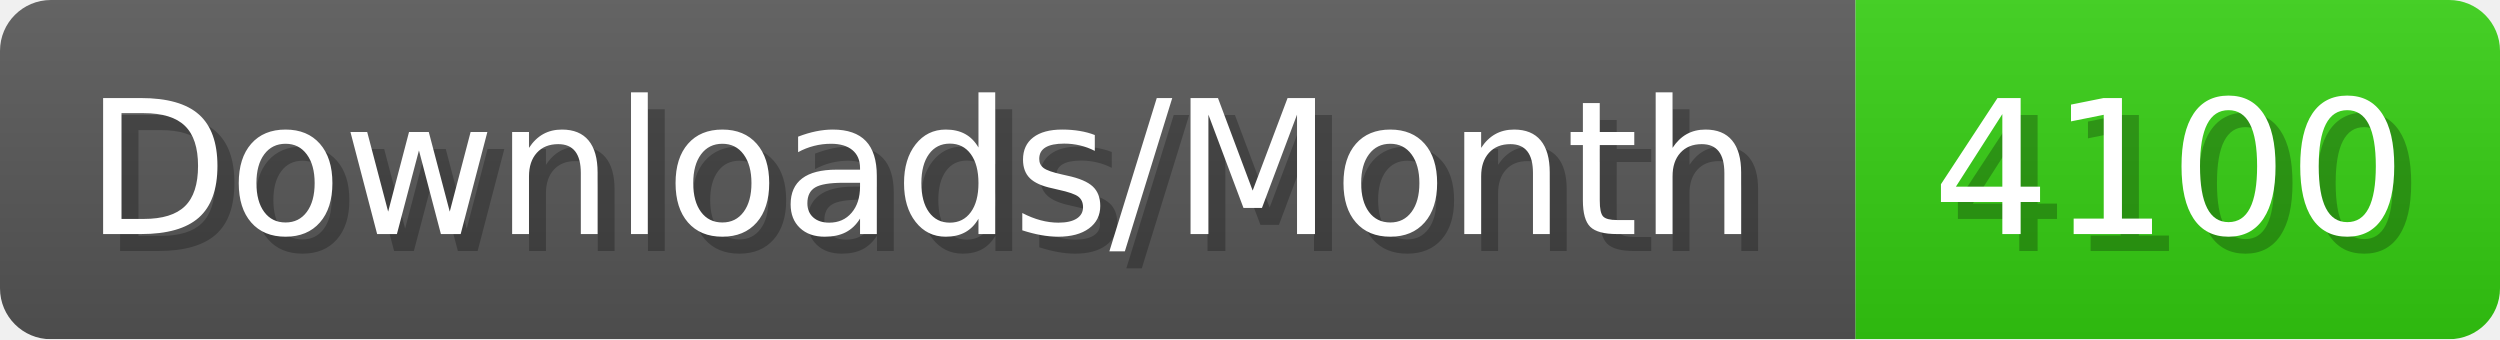
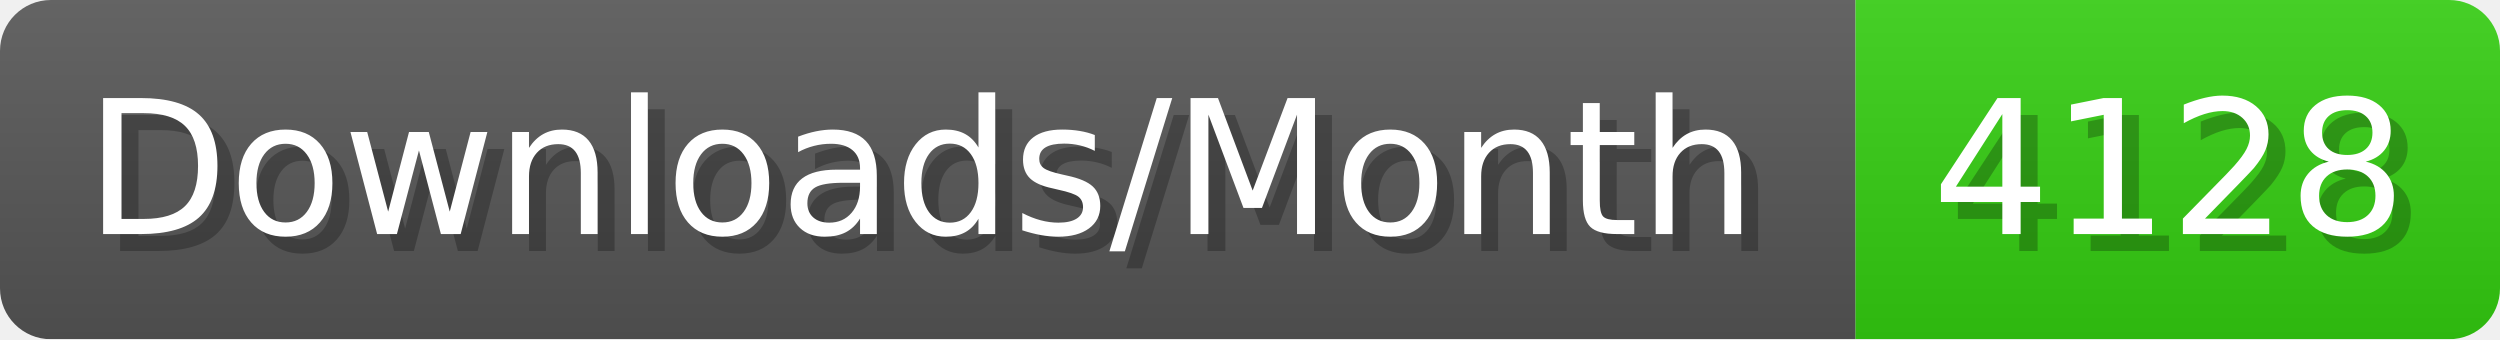
- <svg xmlns="http://www.w3.org/2000/svg" width="147.4" height="20" viewBox="0 0 1474 200" role="img" aria-label="Downloads/Month: 4100">
+ <svg xmlns="http://www.w3.org/2000/svg" width="147.4" height="20" viewBox="0 0 1474 200" role="img" aria-label="Downloads/Month: 4128">
  <linearGradient id="YlXUI" x2="0" y2="100%">
    <stop offset="0" stop-opacity=".1" stop-color="#EEE" />
    <stop offset="1" stop-opacity=".1" />
  </linearGradient>
  <mask id="JHhop">
    <rect width="1474" height="200" rx="30" fill="#FFF" />
  </mask>
  <g mask="url(#JHhop)">
    <rect width="1094" height="200" fill="#555" />
    <rect width="380" height="200" fill="#3C1" x="1094" />
    <rect width="1474" height="200" fill="url(#YlXUI)" />
  </g>
  <g aria-hidden="true" fill="#fff" text-anchor="start" font-family="Verdana,DejaVu Sans,sans-serif" font-size="110">
    <text x="60" y="148" textLength="994" fill="#000" opacity="0.25">Downloads/Month</text>
    <text x="50" y="138" textLength="994">Downloads/Month</text>
-     <text x="1149" y="148" textLength="280" fill="#000" opacity="0.25">4100</text>
-     <text x="1139" y="138" textLength="280">4100</text>
+     <text x="1149" y="148" textLength="280" fill="#000" opacity="0.25">4128</text>
+     <text x="1139" y="138" textLength="280">4128</text>
  </g>
</svg>
